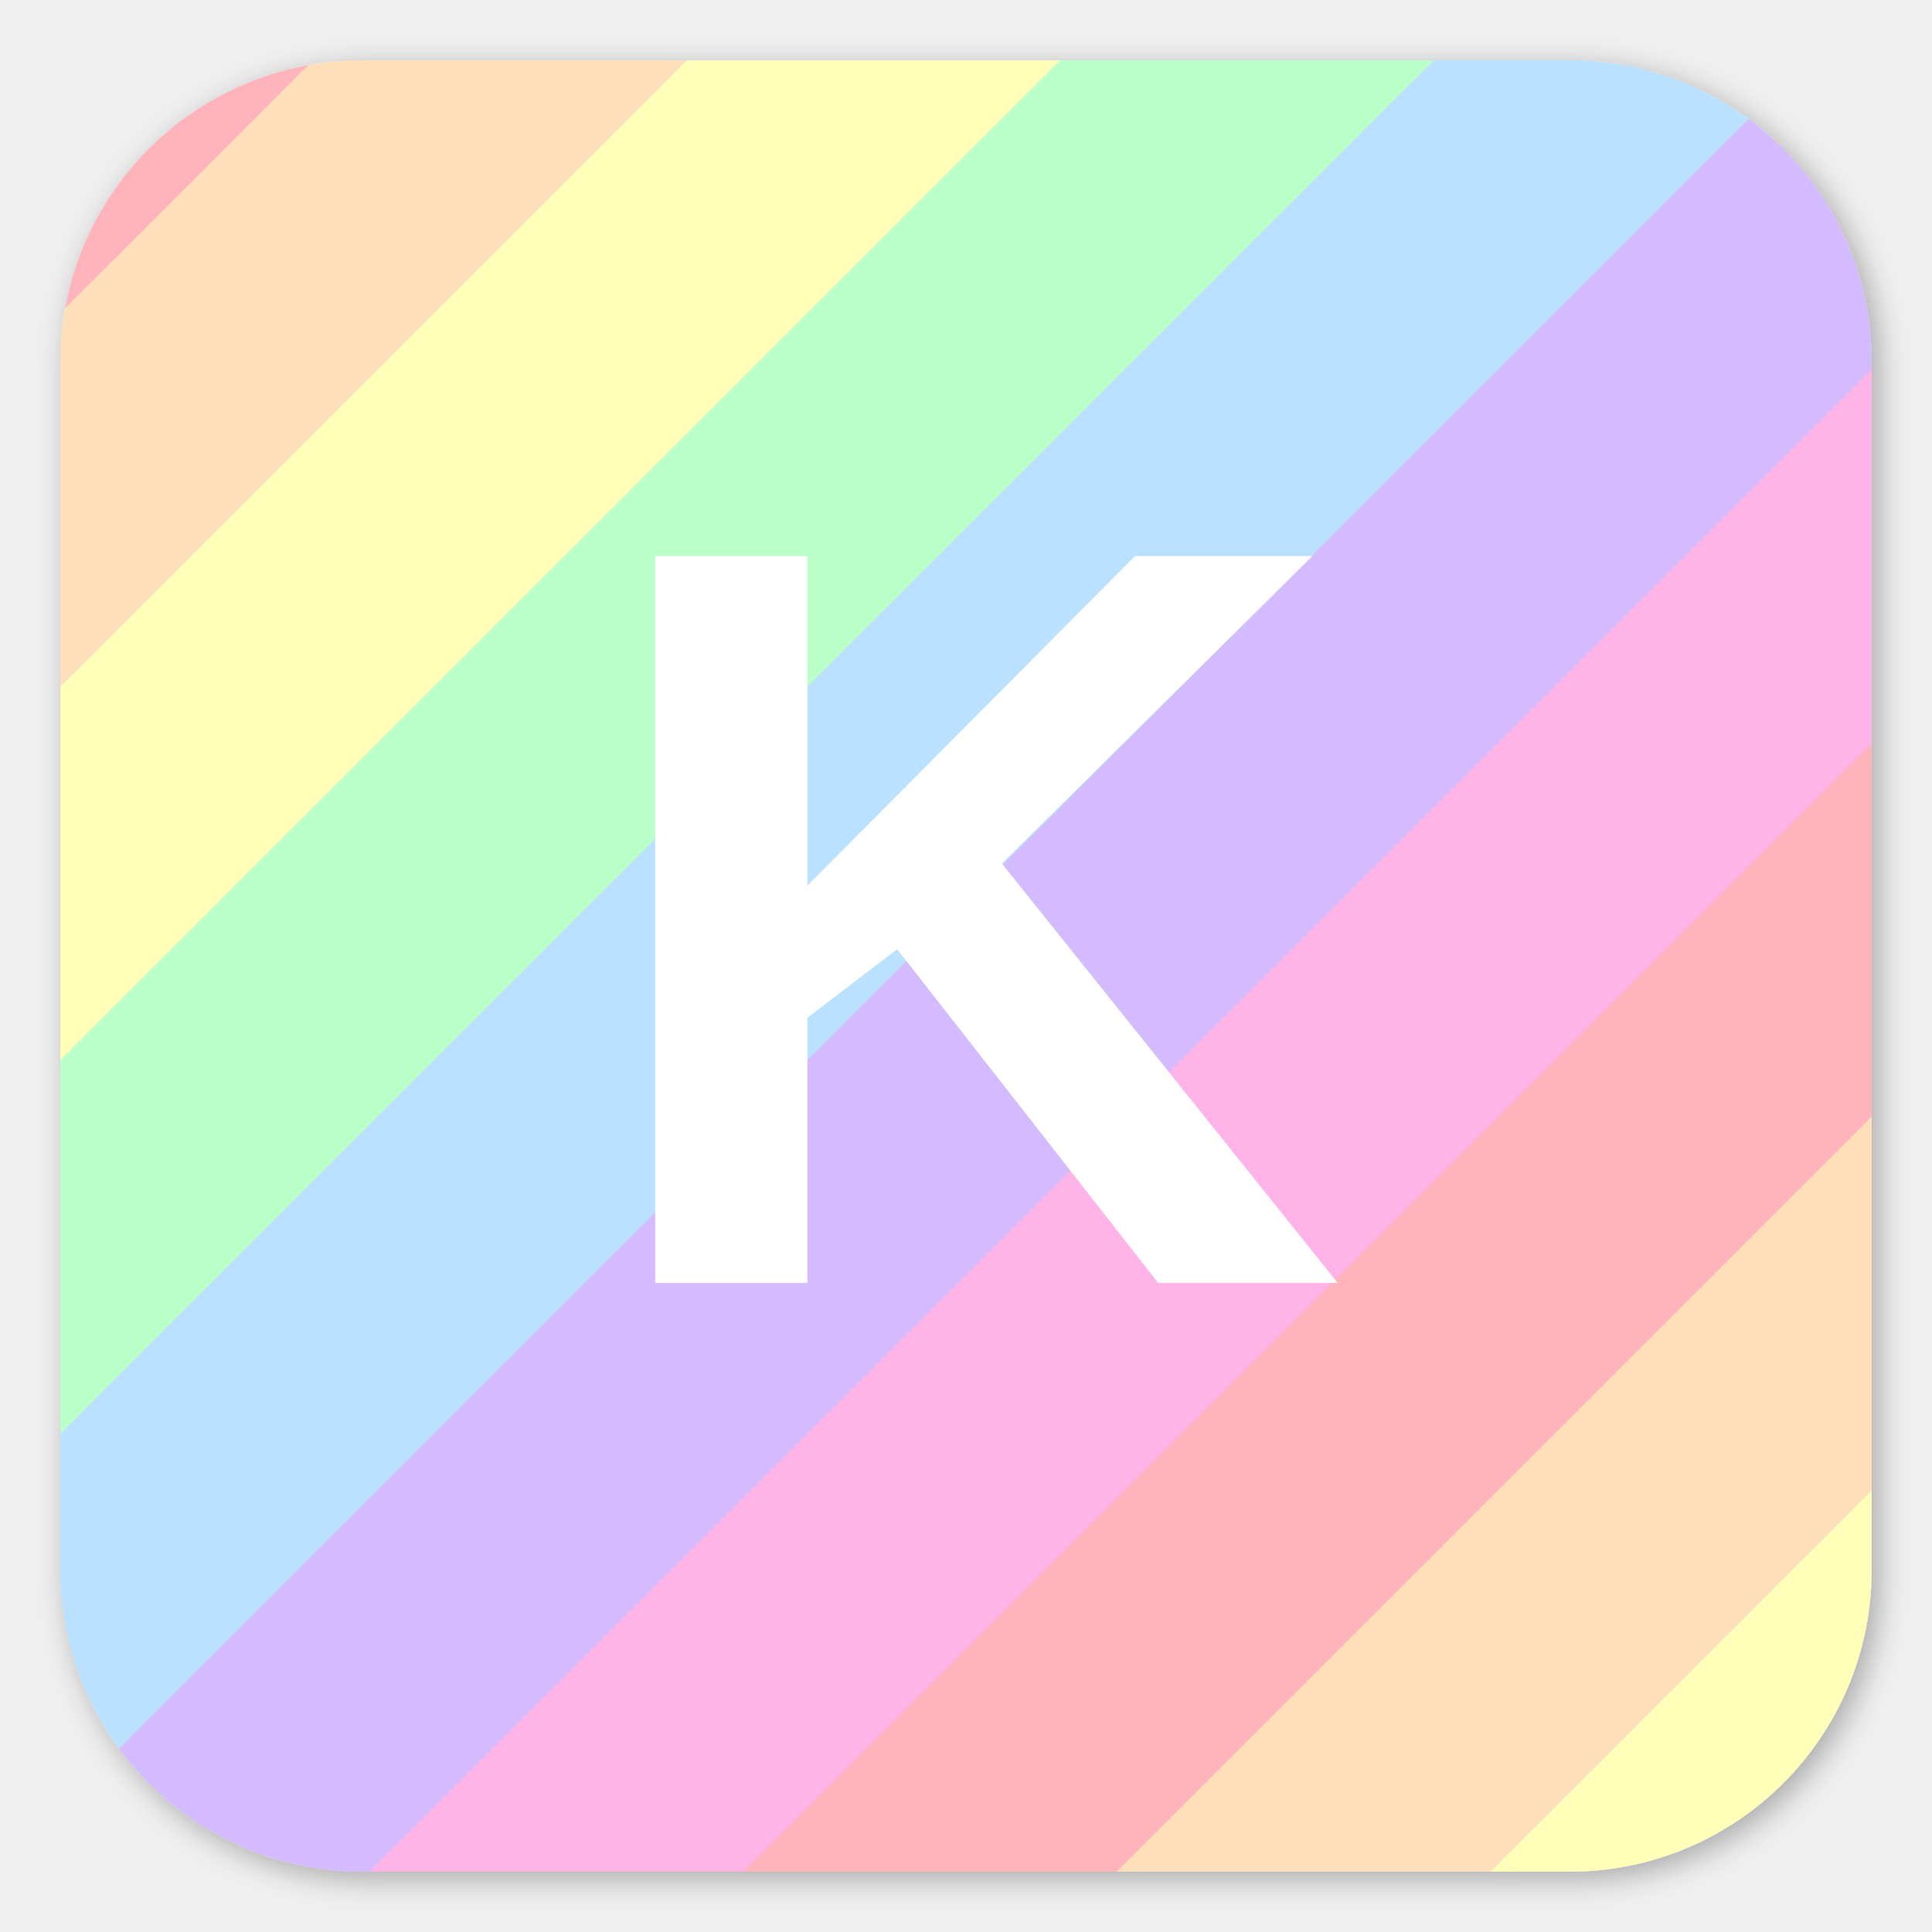
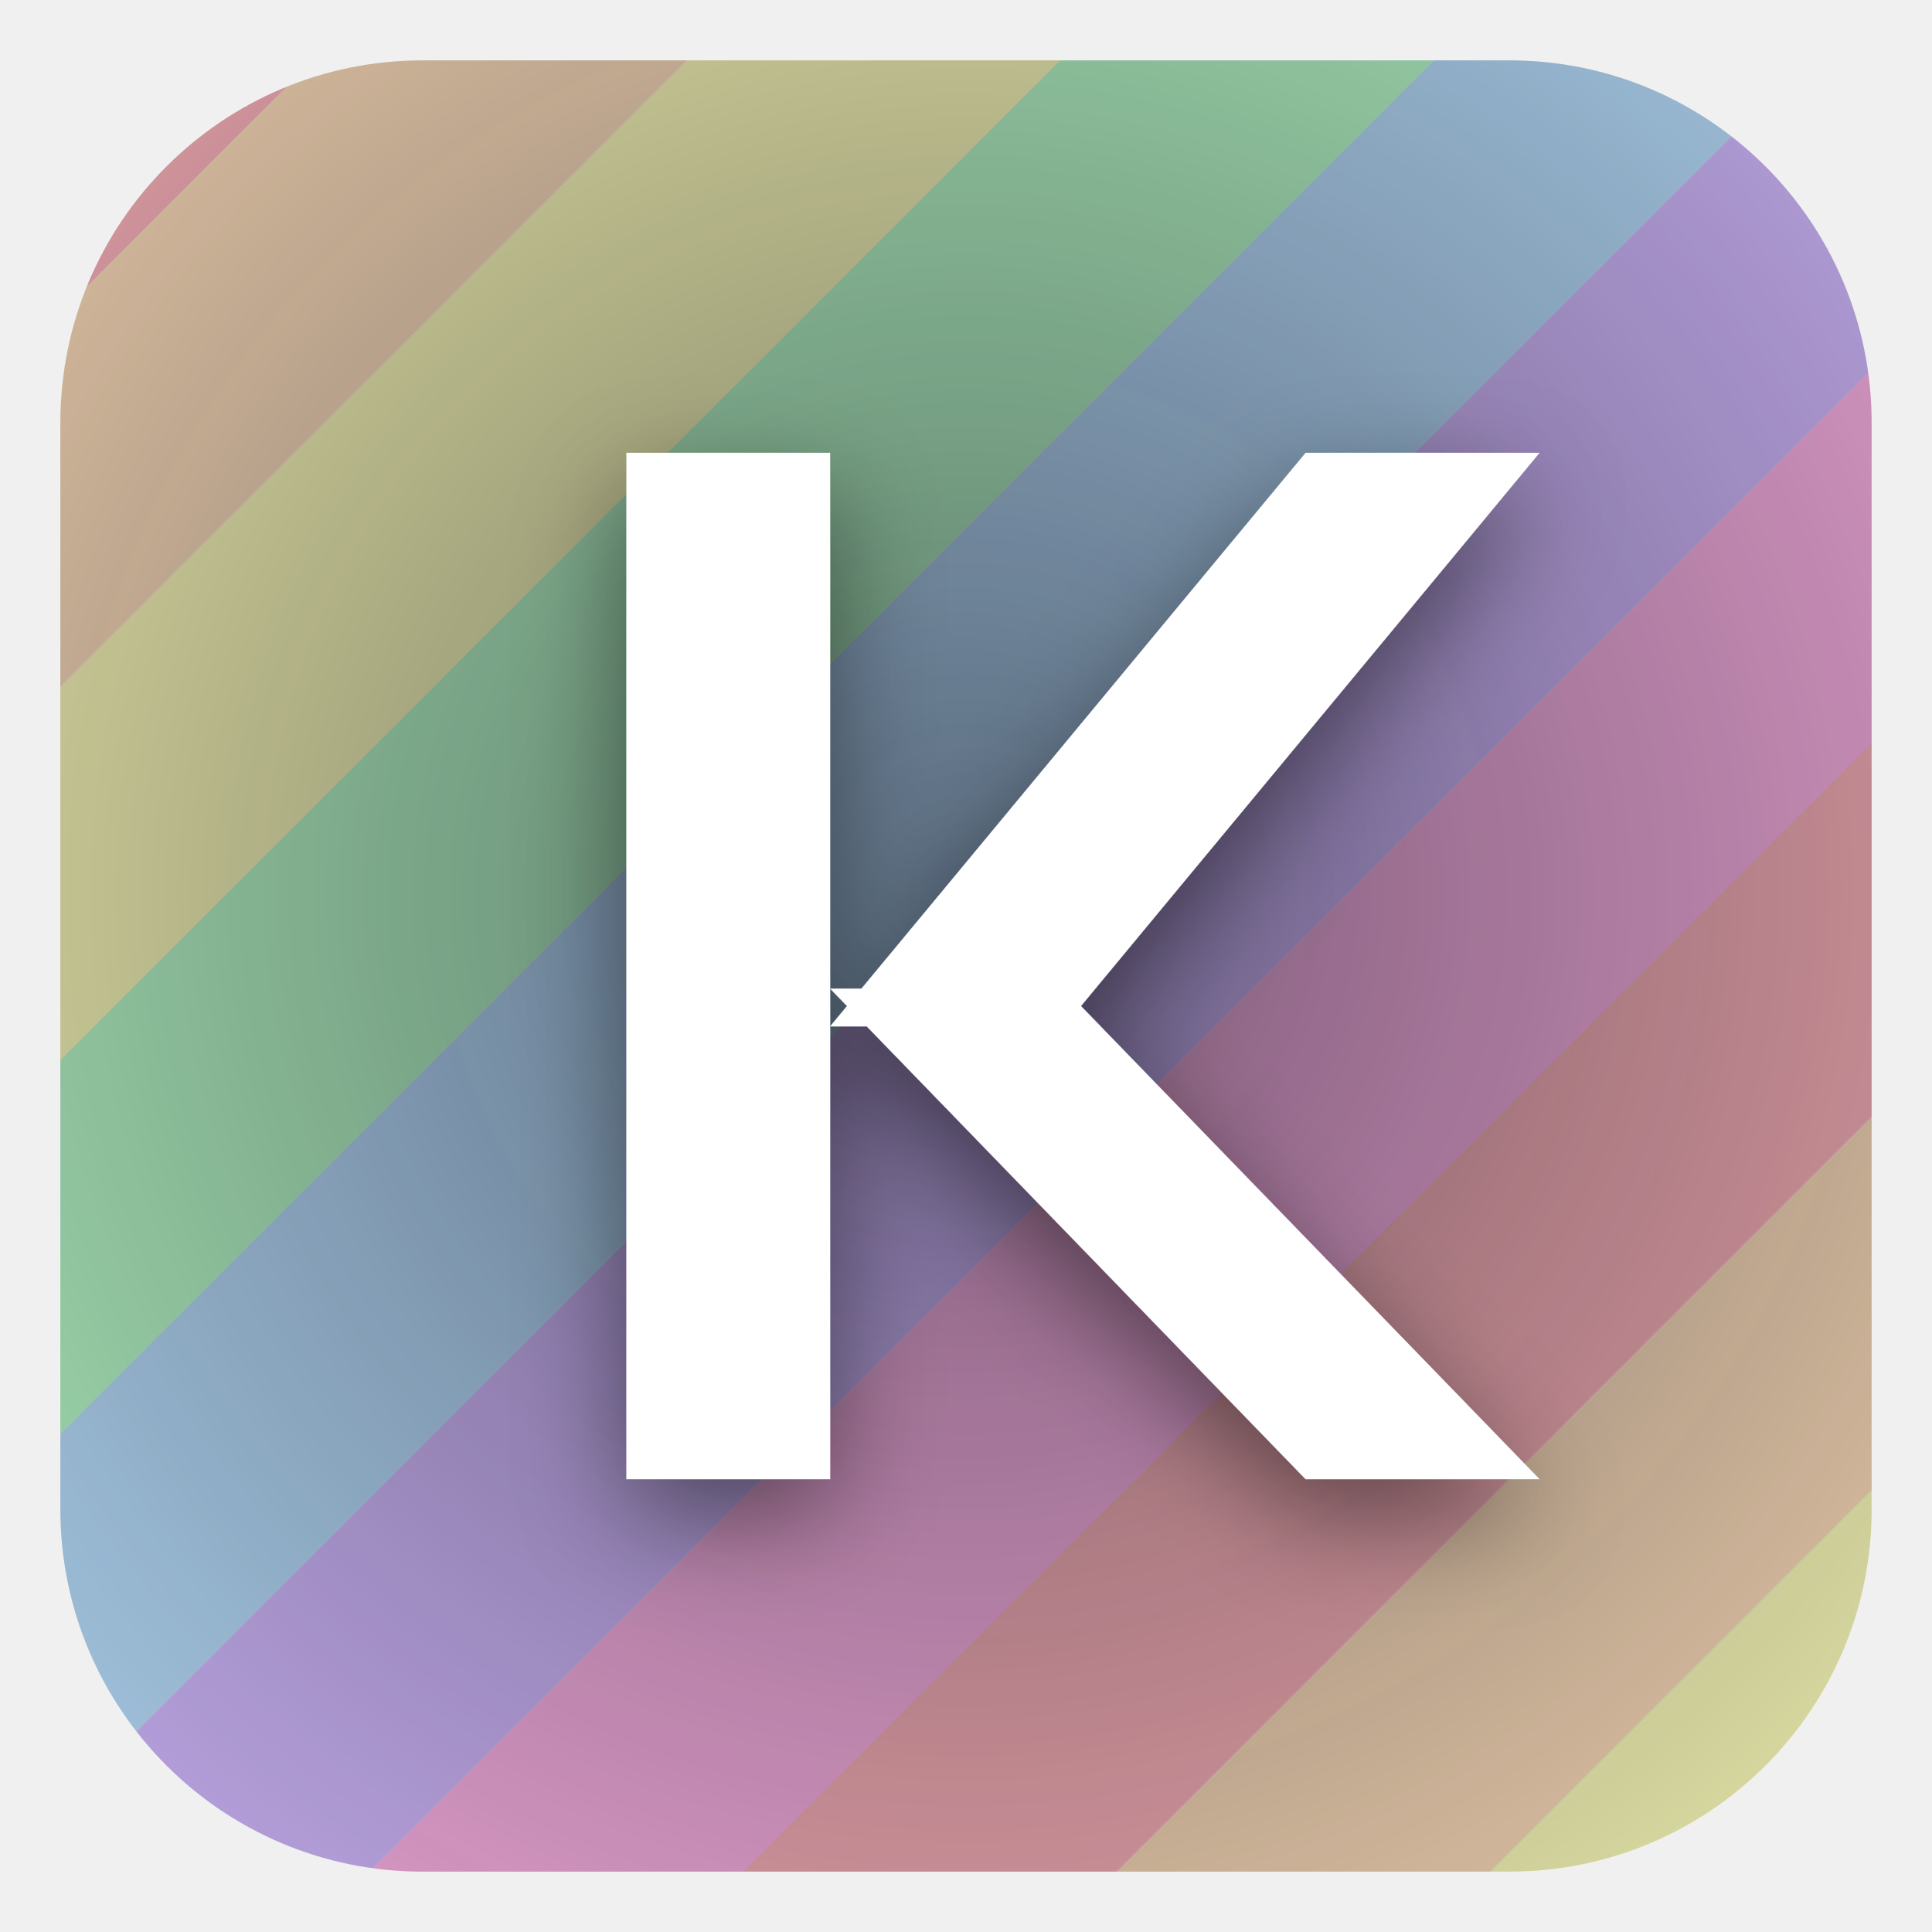
- <svg xmlns="http://www.w3.org/2000/svg" width="512" height="512">
+ <svg xmlns="http://www.w3.org/2000/svg" width="512" height="512" viewBox="0 0 512 512">
  <defs>
-     <pattern id="diagonal-stripes" x="0" y="0" width="490" height="490" patternUnits="userSpaceOnUse" patternTransform="rotate(45)">
+     <pattern id="stripes" width="490" height="490" patternUnits="userSpaceOnUse" patternTransform="rotate(45)">
      <rect x="0" y="0" width="70" height="490" fill="#FFB3BA" />
      <rect x="70" y="0" width="70" height="490" fill="#FFDFBA" />
      <rect x="140" y="0" width="70" height="490" fill="#FFFFBA" />
      <rect x="210" y="0" width="70" height="490" fill="#BAFFC9" />
      <rect x="280" y="0" width="70" height="490" fill="#BAE1FF" />
      <rect x="350" y="0" width="70" height="490" fill="#D4BAFF" />
      <rect x="420" y="0" width="70" height="490" fill="#FFB3E6" />
    </pattern>
-     <filter id="shadow">
-       <feGaussianBlur in="SourceAlpha" stdDeviation="4" />
-       <feOffset dx="2" dy="2" result="offsetblur" />
-       <feComponentTransfer>
-         <feFuncA type="linear" slope="0.3" />
-       </feComponentTransfer>
-       <feMerge>
-         <feMergeNode />
-         <feMergeNode in="SourceGraphic" />
-       </feMerge>
+     <radialGradient id="vignette" cx="50%" cy="46%" r="75%">
+       <stop offset="0%" stop-color="#11111b" stop-opacity="0.55" />
+       <stop offset="100%" stop-color="#11111b" stop-opacity="0.12" />
+     </radialGradient>
+     <filter id="soft" x="-20%" y="-20%" width="140%" height="140%">
+       <feDropShadow dx="0" dy="10" stdDeviation="14" flood-color="#000000" flood-opacity="0.45" />
    </filter>
  </defs>
-   <rect x="16" y="16" width="480" height="480" rx="80" ry="80" fill="url(#diagonal-stripes)" filter="url(#shadow)" />
-   <text x="256" y="340" font-family="Arial, sans-serif" font-size="280" font-weight="bold" fill="white" text-anchor="middle" style="text-shadow: 2px 2px 8px rgba(0,0,0,0.2);">K</text>
+   <rect x="16" y="16" width="480" height="480" rx="96" fill="url(#stripes)" />
+   <rect x="16" y="16" width="480" height="480" rx="96" fill="url(#vignette)" />
+   <g fill="#ffffff" filter="url(#soft)">
+     <path d="M166 120 h54 v272 h-54 z" />
+     <path d="M220 272 L346 120 L408 120 L282 272 z" />
+     <path d="M220 262 L346 392 L408 392 L282 262 z" />
+   </g>
</svg>
